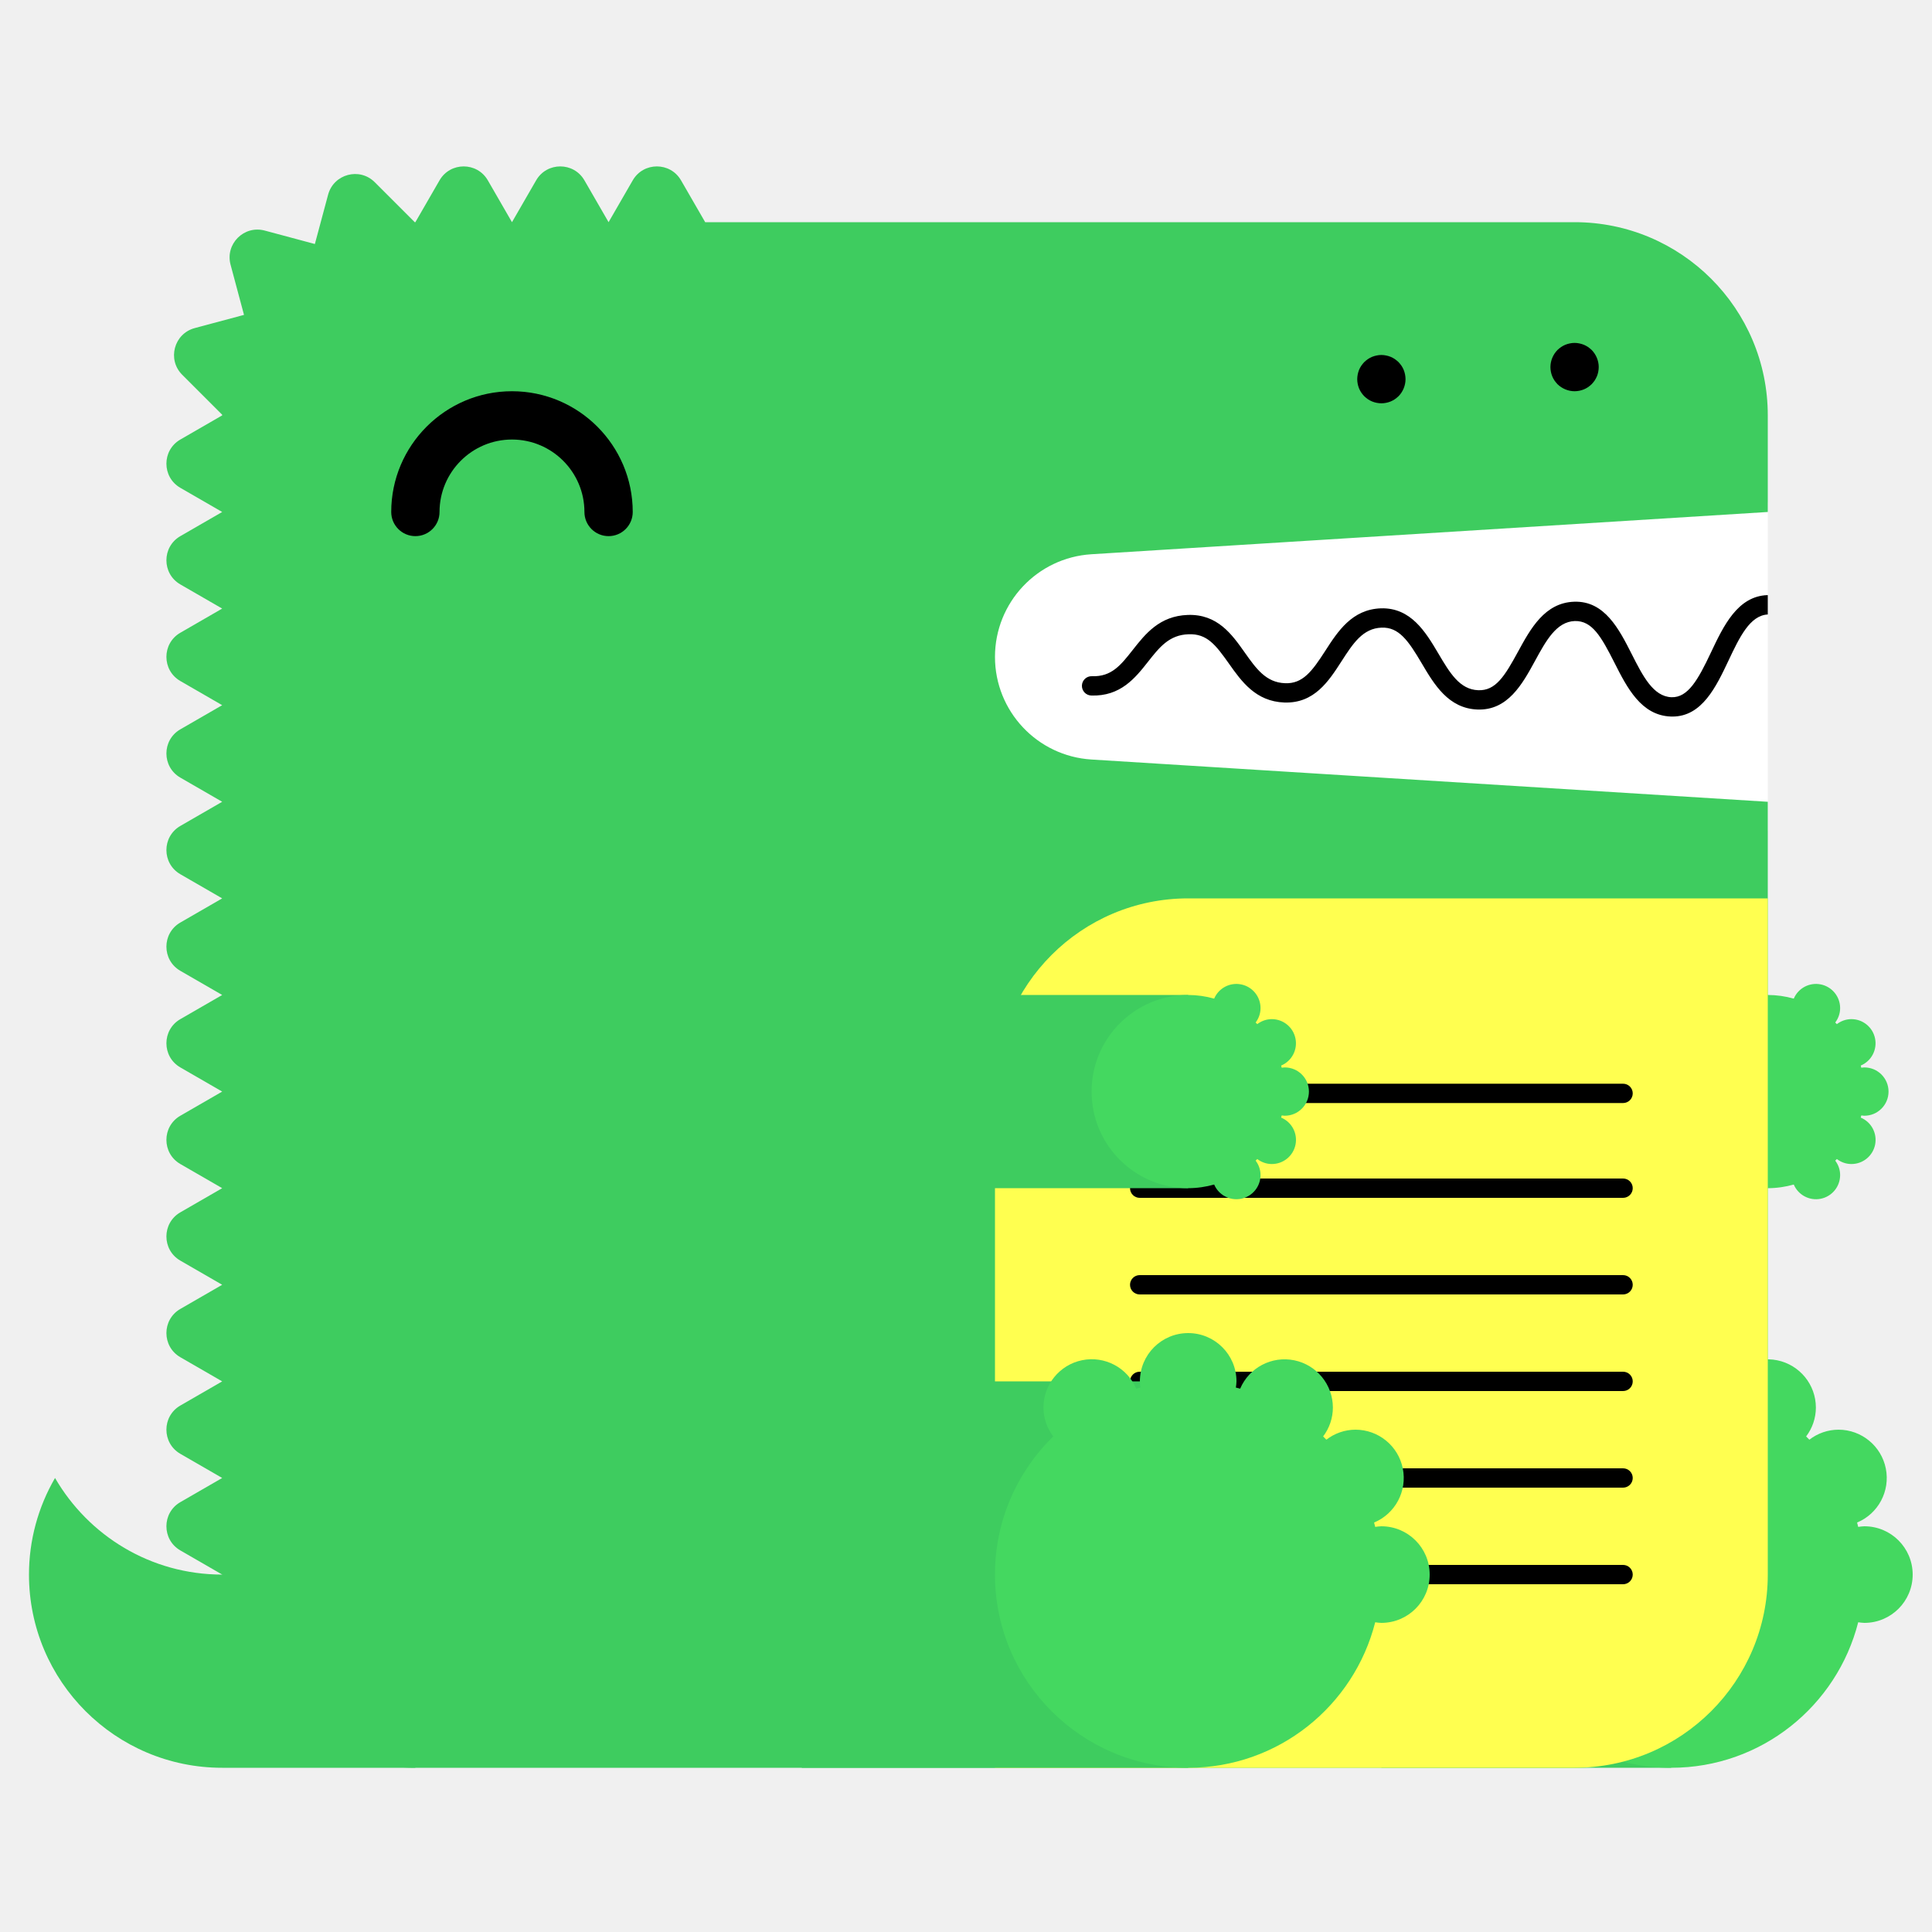
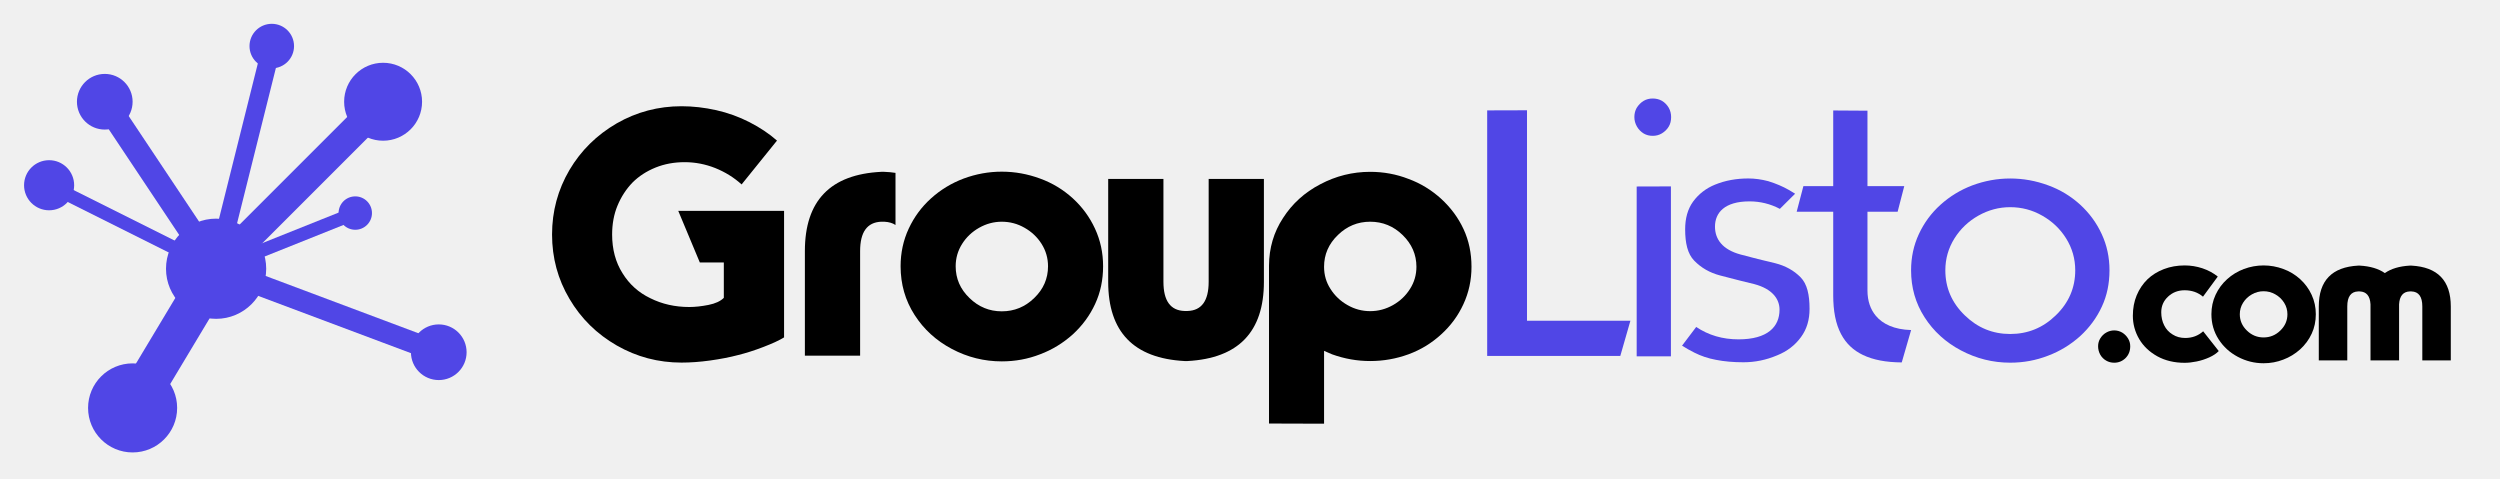
- <svg xmlns="http://www.w3.org/2000/svg" width="200" height="200" viewBox="0 0 200 200">
-   <g fill="none" fill-rule="evenodd">
-     <path fill="#FFF" d="M99 52h84v34H99z" />
-     <path d="M23 163c-7.398 0-13.843-4.027-17.303-10A19.886 19.886 0 0 0 3 163c0 11.046 8.954 20 20 20h20v-20H23z" fill="#3ECC5F" />
-     <path d="M112.98 57.376L183 53V43c0-11.046-8.954-20-20-20H73l-2.5-4.33c-1.112-1.925-3.889-1.925-5 0L63 23l-2.5-4.33c-1.111-1.925-3.889-1.925-5 0L53 23l-2.5-4.33c-1.111-1.925-3.889-1.925-5 0L43 23c-.022 0-.042.003-.065.003l-4.142-4.141c-1.57-1.571-4.252-.853-4.828 1.294l-1.369 5.104-5.192-1.392c-2.148-.575-4.111 1.389-3.535 3.536l1.39 5.193-5.102 1.367c-2.148.576-2.867 3.259-1.296 4.83l4.142 4.142c0 .021-.003.042-.003.064l-4.33 2.5c-1.925 1.111-1.925 3.889 0 5L23 53l-4.33 2.5c-1.925 1.111-1.925 3.889 0 5L23 63l-4.33 2.5c-1.925 1.111-1.925 3.889 0 5L23 73l-4.33 2.5c-1.925 1.111-1.925 3.889 0 5L23 83l-4.33 2.5c-1.925 1.111-1.925 3.889 0 5L23 93l-4.33 2.5c-1.925 1.111-1.925 3.889 0 5L23 103l-4.33 2.5c-1.925 1.111-1.925 3.889 0 5L23 113l-4.33 2.5c-1.925 1.111-1.925 3.889 0 5L23 123l-4.33 2.5c-1.925 1.111-1.925 3.889 0 5L23 133l-4.33 2.5c-1.925 1.111-1.925 3.889 0 5L23 143l-4.33 2.5c-1.925 1.111-1.925 3.889 0 5L23 153l-4.33 2.5c-1.925 1.111-1.925 3.889 0 5L23 163c0 11.046 8.954 20 20 20h120c11.046 0 20-8.954 20-20V83l-70.02-4.376A10.645 10.645 0 0 1 103 68c0-5.621 4.37-10.273 9.98-10.624" fill="#3ECC5F" />
-     <path fill="#3ECC5F" d="M143 183h30v-40h-30z" />
-     <path d="M193 158c-.219 0-.428.037-.639.064-.038-.15-.074-.301-.116-.451A5 5 0 0 0 190.32 148a4.96 4.96 0 0 0-3.016 1.036 26.531 26.531 0 0 0-.335-.336 4.955 4.955 0 0 0 1.011-2.987 5 5 0 0 0-9.599-1.959c-.148-.042-.297-.077-.445-.115.027-.211.064-.42.064-.639a5 5 0 0 0-5-5 5 5 0 0 0-5 5c0 .219.037.428.064.639-.148.038-.297.073-.445.115a4.998 4.998 0 0 0-9.599 1.959c0 1.125.384 2.151 1.011 2.987-3.717 3.632-6.031 8.693-6.031 14.3 0 11.046 8.954 20 20 20 9.339 0 17.16-6.41 19.361-15.064.211.027.42.064.639.064a5 5 0 0 0 5-5 5 5 0 0 0-5-5" fill="#44D860" />
-     <path fill="#3ECC5F" d="M153 123h30v-20h-30z" />
-     <path d="M193 115.5a2.5 2.5 0 1 0 0-5c-.109 0-.214.019-.319.032-.02-.075-.037-.15-.058-.225a2.501 2.501 0 0 0-.963-4.807c-.569 0-1.088.197-1.508.518a6.653 6.653 0 0 0-.168-.168c.314-.417.506-.931.506-1.494a2.5 2.5 0 0 0-4.8-.979A9.987 9.987 0 0 0 183 103c-5.522 0-10 4.478-10 10s4.478 10 10 10c.934 0 1.833-.138 2.69-.377a2.5 2.5 0 0 0 4.8-.979c0-.563-.192-1.077-.506-1.494.057-.055.113-.111.168-.168.42.321.939.518 1.508.518a2.5 2.5 0 0 0 .963-4.807c.021-.074.038-.15.058-.225.105.013.21.032.319.032" fill="#44D860" />
-     <path d="M63 55.5a2.5 2.5 0 0 1-2.5-2.5c0-4.136-3.364-7.5-7.5-7.5s-7.5 3.364-7.5 7.5a2.5 2.5 0 1 1-5 0c0-6.893 5.607-12.5 12.5-12.5S65.5 46.107 65.5 53a2.5 2.5 0 0 1-2.5 2.5" fill="#000" />
-     <path d="M103 183h60c11.046 0 20-8.954 20-20V93h-60c-11.046 0-20 8.954-20 20v70z" fill="#FFFF50" />
-     <path d="M168.02 124h-50.04a1 1 0 1 1 0-2h50.04a1 1 0 1 1 0 2m0 20h-50.04a1 1 0 1 1 0-2h50.04a1 1 0 1 1 0 2m0 20h-50.04a1 1 0 1 1 0-2h50.04a1 1 0 1 1 0 2m0-49.814h-50.04a1 1 0 1 1 0-2h50.04a1 1 0 1 1 0 2m0 19.814h-50.04a1 1 0 1 1 0-2h50.04a1 1 0 1 1 0 2m0 20h-50.04a1 1 0 1 1 0-2h50.04a1 1 0 1 1 0 2M183 61.611c-.012 0-.022-.006-.034-.005-3.09.105-4.552 3.196-5.842 5.923-1.346 2.85-2.387 4.703-4.093 4.647-1.889-.068-2.969-2.202-4.113-4.46-1.314-2.594-2.814-5.536-5.963-5.426-3.046.104-4.513 2.794-5.807 5.167-1.377 2.528-2.314 4.065-4.121 3.994-1.927-.07-2.951-1.805-4.136-3.813-1.321-2.236-2.848-4.75-5.936-4.664-2.994.103-4.465 2.385-5.763 4.4-1.373 2.13-2.335 3.428-4.165 3.351-1.973-.07-2.992-1.51-4.171-3.177-1.324-1.873-2.816-3.993-5.895-3.89-2.928.1-4.399 1.97-5.696 3.618-1.232 1.564-2.194 2.802-4.229 2.724a1 1 0 0 0-.072 2c3.017.101 4.545-1.8 5.872-3.487 1.177-1.496 2.193-2.787 4.193-2.855 1.926-.082 2.829 1.115 4.195 3.045 1.297 1.834 2.769 3.914 5.731 4.021 3.103.104 4.596-2.215 5.918-4.267 1.182-1.834 2.202-3.417 4.15-3.484 1.793-.067 2.769 1.35 4.145 3.681 1.297 2.197 2.766 4.686 5.787 4.796 3.125.108 4.634-2.62 5.949-5.035 1.139-2.088 2.214-4.06 4.119-4.126 1.793-.042 2.728 1.595 4.111 4.33 1.292 2.553 2.757 5.445 5.825 5.556l.169.003c3.064 0 4.518-3.075 5.805-5.794 1.139-2.41 2.217-4.68 4.067-4.773v-2z" fill="#000" />
-     <path fill="#3ECC5F" d="M83 183h40v-40H83z" />
-     <path d="M143 158c-.219 0-.428.037-.639.064-.038-.15-.074-.301-.116-.451A5 5 0 0 0 140.32 148a4.96 4.96 0 0 0-3.016 1.036 26.531 26.531 0 0 0-.335-.336 4.955 4.955 0 0 0 1.011-2.987 5 5 0 0 0-9.599-1.959c-.148-.042-.297-.077-.445-.115.027-.211.064-.42.064-.639a5 5 0 0 0-5-5 5 5 0 0 0-5 5c0 .219.037.428.064.639-.148.038-.297.073-.445.115a4.998 4.998 0 0 0-9.599 1.959c0 1.125.384 2.151 1.011 2.987-3.717 3.632-6.031 8.693-6.031 14.3 0 11.046 8.954 20 20 20 9.339 0 17.16-6.41 19.361-15.064.211.027.42.064.639.064a5 5 0 0 0 5-5 5 5 0 0 0-5-5" fill="#44D860" />
-     <path fill="#3ECC5F" d="M83 123h40v-20H83z" />
-     <path d="M133 115.5a2.5 2.5 0 1 0 0-5c-.109 0-.214.019-.319.032-.02-.075-.037-.15-.058-.225a2.501 2.501 0 0 0-.963-4.807c-.569 0-1.088.197-1.508.518a6.653 6.653 0 0 0-.168-.168c.314-.417.506-.931.506-1.494a2.5 2.5 0 0 0-4.8-.979A9.987 9.987 0 0 0 123 103c-5.522 0-10 4.478-10 10s4.478 10 10 10c.934 0 1.833-.138 2.69-.377a2.5 2.5 0 0 0 4.8-.979c0-.563-.192-1.077-.506-1.494.057-.055.113-.111.168-.168.42.321.939.518 1.508.518a2.5 2.5 0 0 0 .963-4.807c.021-.074.038-.15.058-.225.105.013.21.032.319.032" fill="#44D860" />
-     <path d="M143 41.75c-.16 0-.33-.02-.49-.05a2.52 2.52 0 0 1-.47-.14c-.15-.06-.29-.14-.431-.23-.13-.09-.259-.2-.38-.31-.109-.12-.219-.24-.309-.38s-.17-.28-.231-.43a2.619 2.619 0 0 1-.189-.96c0-.16.02-.33.05-.49.03-.16.08-.31.139-.47.061-.15.141-.29.231-.43.09-.13.2-.26.309-.38.121-.11.25-.22.38-.31.141-.09.281-.17.431-.23.149-.06.31-.11.47-.14.32-.07.65-.07.98 0 .159.03.32.08.47.14.149.06.29.14.43.23.13.09.259.2.38.31.11.12.22.25.31.38.09.14.17.28.23.43.06.16.11.31.14.47.029.16.05.33.05.49 0 .66-.271 1.31-.73 1.77-.121.11-.25.22-.38.31-.14.09-.281.17-.43.23a2.565 2.565 0 0 1-.96.19m20-1.25c-.66 0-1.3-.27-1.771-.73a3.802 3.802 0 0 1-.309-.38c-.09-.14-.17-.28-.231-.43a2.619 2.619 0 0 1-.189-.96c0-.66.27-1.3.729-1.77.121-.11.25-.22.38-.31.141-.09.281-.17.431-.23.149-.06.31-.11.47-.14.32-.07.66-.07.98 0 .159.03.32.08.47.14.149.06.29.14.43.23.13.09.259.2.38.31.459.47.73 1.11.73 1.77 0 .16-.021.33-.05.49-.03.16-.08.32-.14.47-.07.15-.14.29-.23.43-.09.13-.2.26-.31.38-.121.11-.25.22-.38.31-.14.09-.281.17-.43.23a2.565 2.565 0 0 1-.96.19" fill="#000" />
+ <svg xmlns="http://www.w3.org/2000/svg" width="100%" height="100%" viewBox="0 0 470 90" version="1.1" xml:space="preserve" style="fill-rule:evenodd;clip-rule:evenodd;stroke-linejoin:round;stroke-miterlimit:2;">
+   <g transform="matrix(1.046512,0,0,1.046512,-10.46512,-12.03488)">
+     <g transform="matrix(1,0,0,1,3.822222,4.777778)">
+       <circle cx="45" cy="55" r="9" style="fill:rgb(80,70,230);" />
+     </g>
+     <g transform="matrix(1,0,0,1,3.822222,4.777778)">
+       <path d="M45,55L75,25" style="fill:none;fill-rule:nonzero;" />
+     </g>
+     <g transform="matrix(1,0,0,1,3.822222,4.777778)">
+       <path d="M46.858,56.858L43.142,53.142L73.142,23.142L76.858,26.858L46.858,56.858Z" style="fill:rgb(80,70,230);" />
+     </g>
+     <g transform="matrix(1,0,0,1,3.822222,4.777778)">
+       <circle cx="75" cy="25" r="7" style="fill:rgb(80,70,230);" />
+     </g>
+     <g transform="matrix(1,0,0,1,3.822222,4.777778)">
+       <path d="M45,55L85,70" style="fill:none;fill-rule:nonzero;" />
+     </g>
+     <g transform="matrix(1,0,0,1,3.822222,4.777778)">
+       <path d="M44.329,56.789L45.671,53.211L85.671,68.211L84.329,71.789L44.329,56.789Z" style="fill:rgb(80,70,230);" />
+     </g>
+     <g transform="matrix(1,0,0,1,3.822222,4.777778)">
+       <circle cx="85" cy="70" r="5" style="fill:rgb(80,70,230);" />
+     </g>
+     <g transform="matrix(1,0,0,1,3.822222,4.777778)">
+       <path d="M45,55L30,80" style="fill:none;fill-rule:nonzero;" />
+     </g>
+     <g transform="matrix(1,0,0,1,3.822222,4.777778)">
+       <path d="M41.927,53.156L48.073,56.844L33.073,81.844L26.927,78.156L41.927,53.156Z" style="fill:rgb(80,70,230);" />
+     </g>
+     <g transform="matrix(1,0,0,1,3.822222,4.777778)">
+       <circle cx="30" cy="80" r="8" style="fill:rgb(80,70,230);" />
+     </g>
+     <g transform="matrix(1,0,0,1,3.822222,4.777778)">
+       <path d="M45,55L15,40" style="fill:none;fill-rule:nonzero;" />
+     </g>
+     <g transform="matrix(1,0,0,1,3.822222,4.777778)">
+       <path d="M45.534,53.932L44.466,56.068L14.466,41.068L15.534,38.932L45.534,53.932Z" style="fill:rgb(80,70,230);" />
+     </g>
+     <g transform="matrix(1,0,0,1,3.822222,4.777778)">
+       <circle cx="15" cy="40" r="4.5" style="fill:rgb(80,70,230);" />
+     </g>
+     <g transform="matrix(1,0,0,1,3.822222,4.777778)">
+       <path d="M45,55L55,15" style="fill:rgb(80,70,230);fill-rule:nonzero;" />
+     </g>
+     <g transform="matrix(1,0,0,1,3.822222,4.777778)">
+       <path d="M46.622,55.406L43.378,54.594L53.378,14.594L56.622,15.406L46.622,55.406Z" style="fill:rgb(80,70,230);" />
+     </g>
+     <g transform="matrix(1,0,0,1,3.822222,4.777778)">
+       <circle cx="55" cy="15" r="4" style="fill:rgb(80,70,230);" />
+     </g>
+     <g transform="matrix(1,0,0,1,3.822222,4.777778)">
+       <path d="M45,55L25,25" style="fill:none;fill-rule:nonzero;" />
+     </g>
+     <g transform="matrix(1,0,0,1,3.822222,4.777778)">
+       <path d="M46.789,53.807L43.211,56.193L23.211,26.193L26.789,23.807L46.789,53.807Z" style="fill:rgb(80,70,230);" />
+     </g>
+     <g transform="matrix(1,0,0,1,3.822222,4.777778)">
+       <circle cx="25" cy="25" r="5" style="fill:rgb(80,70,230);" />
+     </g>
+     <g transform="matrix(1,0,0,1,3.822222,4.777778)">
+       <path d="M45,55L70,45" style="fill:none;fill-rule:nonzero;" />
+     </g>
+     <g transform="matrix(1,0,0,1,3.822222,4.777778)">
+       <path d="M45.444,56.109L44.556,53.891L69.556,43.891L70.444,46.109L45.444,56.109Z" style="fill:rgb(80,70,230);" />
+     </g>
+     <g transform="matrix(1,0,0,1,3.822222,4.777778)">
+       <circle cx="70" cy="45" r="3" style="fill:rgb(80,70,230);" />
+     </g>
+   </g>
+   <g transform="matrix(1.541821,0,0,1.541821,277.0465,69.45757)">
+     <path d="M17.882,-1.65L1.65,-1.65L1.65,-31.589L6.506,-31.603L6.506,-5.944L19.115,-5.944L17.882,-1.65Z" style="fill:rgb(80,70,230);" />
+     <g transform="matrix(1,0,0,1,-4.049924,0)">
+       <path d="M28.104,-22.321L28.104,-1.603L23.928,-1.603L23.928,-22.308L28.104,-22.321ZM28.128,-30.773C28.128,-30.342 28.042,-29.957 27.844,-29.624C27.639,-29.279 27.356,-29.001 27.002,-28.786C26.666,-28.583 26.294,-28.486 25.887,-28.486C25.484,-28.486 25.119,-28.574 24.794,-28.764C24.443,-28.978 24.167,-29.258 23.965,-29.606C23.754,-29.972 23.646,-30.361 23.646,-30.773C23.646,-31.178 23.736,-31.55 23.923,-31.886C24.156,-32.26 24.439,-32.548 24.785,-32.754C25.112,-32.948 25.481,-33.038 25.887,-33.038C26.297,-33.038 26.674,-32.946 27.014,-32.753C27.356,-32.547 27.625,-32.267 27.836,-31.913C28.034,-31.568 28.128,-31.188 28.128,-30.773Z" style="fill:rgb(80,70,230);" />
+     </g>
+     <g transform="matrix(1,0,0,1,-7.408963,0)">
+       <path d="M34.546,-5.183C36.043,-4.176 37.762,-3.67 39.704,-3.67C43.253,-3.67 44.706,-5.205 44.706,-7.289C44.706,-8.545 43.883,-9.807 41.628,-10.407L41.603,-10.414C40.712,-10.621 39.336,-10.968 37.451,-11.463C36.208,-11.79 35.156,-12.387 34.302,-13.267C33.503,-14.089 33.198,-15.381 33.198,-17.086C33.198,-18.415 33.504,-19.548 34.166,-20.468C34.86,-21.408 35.756,-22.097 36.854,-22.541L36.855,-22.541C38.089,-23.043 39.437,-23.288 40.899,-23.288C41.696,-23.288 42.506,-23.177 43.328,-22.959C44.274,-22.666 45.106,-22.313 45.844,-21.889L45.852,-21.885C46.118,-21.736 46.367,-21.586 46.606,-21.43L44.746,-19.581C43.585,-20.192 42.349,-20.494 41.04,-20.494C38.008,-20.494 36.835,-19.111 36.835,-17.414C36.835,-15.902 37.724,-14.622 39.951,-14.017L39.953,-14.017C41.359,-13.637 42.772,-13.282 44.193,-12.951C45.418,-12.639 46.449,-12.075 47.271,-11.241C48.07,-10.43 48.367,-9.123 48.367,-7.383C48.367,-6.059 48.032,-4.912 47.327,-3.953L47.324,-3.949C46.596,-2.944 45.622,-2.206 44.409,-1.718L44.395,-1.713C43.073,-1.154 41.717,-0.876 40.313,-0.876C39.074,-0.876 37.955,-0.973 36.957,-1.173L36.946,-1.175C36,-1.35 35.125,-1.643 34.311,-2.057L34.301,-2.062C33.813,-2.302 33.322,-2.581 32.82,-2.902L34.546,-5.183Z" style="fill:rgb(80,70,230);" />
+     </g>
+     <g transform="matrix(1,0,0,1,-11.74992,0.018985)">
+       <path d="M63.949,-0.877C62.057,-0.888 60.474,-1.177 59.209,-1.79L59.206,-1.791C58.033,-2.353 57.148,-3.198 56.551,-4.332L56.549,-4.335C55.891,-5.572 55.593,-7.153 55.593,-9.07L55.593,-19.251L51.137,-19.251L51.957,-22.374L55.593,-22.374L55.593,-31.598L59.769,-31.571L59.769,-22.374L64.256,-22.374L63.447,-19.251L59.769,-19.251L59.769,-9.656C59.769,-8.36 60.141,-7.338 60.789,-6.56C61.636,-5.545 63.04,-4.884 65.091,-4.823L63.949,-0.877Z" style="fill:rgb(80,70,230);" />
+     </g>
+     <g transform="matrix(1,0,0,1,-16.37635,0.049779)">
+       <path d="M81.799,-0.876C79.681,-0.876 77.68,-1.375 75.797,-2.372C73.933,-3.359 72.449,-4.707 71.352,-6.421L71.352,-6.422C70.256,-8.126 69.714,-10.033 69.714,-12.141C69.714,-13.719 70.028,-15.191 70.662,-16.554C71.301,-17.928 72.179,-19.12 73.295,-20.127C74.438,-21.159 75.738,-21.95 77.197,-22.501C78.696,-23.056 80.23,-23.334 81.799,-23.334C83.384,-23.334 84.927,-23.056 86.429,-22.5L86.435,-22.498C87.878,-21.975 89.171,-21.195 90.321,-20.155C91.451,-19.12 92.33,-17.922 92.956,-16.56L92.958,-16.557C93.593,-15.191 93.907,-13.719 93.907,-12.141C93.907,-10.535 93.603,-9.062 92.982,-7.726L92.981,-7.724C92.353,-6.359 91.467,-5.155 90.324,-4.106C89.154,-3.061 87.854,-2.269 86.423,-1.732L86.412,-1.728C84.95,-1.158 83.416,-0.876 81.799,-0.876ZM73.891,-12.141C73.891,-10.011 74.677,-8.176 76.268,-6.643C77.825,-5.127 79.67,-4.374 81.799,-4.374C83.945,-4.374 85.797,-5.128 87.353,-6.643C88.944,-8.176 89.73,-10.011 89.73,-12.141C89.73,-13.552 89.356,-14.851 88.611,-16.041C87.886,-17.196 86.918,-18.118 85.704,-18.804C84.507,-19.49 83.203,-19.837 81.799,-19.837C80.436,-19.837 79.142,-19.495 77.917,-18.804C76.703,-18.118 75.735,-17.196 75.01,-16.041C74.265,-14.851 73.891,-13.552 73.891,-12.141Z" style="fill:rgb(80,70,230);" />
+     </g>
+   </g>
+   <g transform="matrix(1.384725,0,0,1.384725,103.7862,66.8688)">
+     <path d="M25.734,-23.25C24.703,-24.188 23.508,-24.93 22.148,-25.477C20.805,-26.008 19.422,-26.273 18,-26.273C16.578,-26.273 15.266,-26.031 14.062,-25.547C12.828,-25.047 11.781,-24.367 10.922,-23.508C10.062,-22.617 9.383,-21.57 8.883,-20.367C8.398,-19.195 8.156,-17.891 8.156,-16.453C8.156,-14.438 8.625,-12.688 9.562,-11.203C10.484,-9.703 11.742,-8.57 13.336,-7.805C14.93,-7.008 16.695,-6.609 18.633,-6.609C19.414,-6.609 20.281,-6.703 21.234,-6.891C22.172,-7.078 22.867,-7.398 23.32,-7.852L23.32,-12.656L20.062,-12.656L17.133,-19.664L31.5,-19.664L31.5,-2.484C30.875,-2.094 29.93,-1.656 28.664,-1.172C27.492,-0.719 26.336,-0.352 25.195,-0.07C24.133,0.211 22.883,0.453 21.445,0.656C20.086,0.844 18.797,0.938 17.578,0.938C14.422,0.938 11.492,0.164 8.789,-1.383C6.07,-2.945 3.93,-5.055 2.367,-7.711C0.789,-10.367 0,-13.281 0,-16.453C0,-19.609 0.789,-22.531 2.367,-25.219C3.93,-27.859 6.07,-29.969 8.789,-31.547C11.492,-33.094 14.422,-33.867 17.578,-33.867C19.125,-33.867 20.703,-33.688 22.312,-33.328C23.891,-32.969 25.383,-32.43 26.789,-31.711C28.227,-30.977 29.477,-30.141 30.539,-29.203L25.734,-23.25Z" style="fill-rule:nonzero;" />
+     <path d="M46.629,-24.82C46.129,-24.898 45.622,-24.945 45.106,-24.961L44.684,-24.961C37.778,-24.617 34.325,-21.031 34.325,-14.203L34.325,0L41.825,0L41.825,-14.203C41.825,-16.781 42.778,-18.109 44.684,-18.188L45.106,-18.188C45.731,-18.156 46.239,-18.008 46.629,-17.742L46.629,-24.82Z" style="fill-rule:nonzero;" />
+     <path d="M61.056,0.773C58.665,0.773 56.407,0.211 54.282,-0.914C52.157,-2.039 50.47,-3.578 49.22,-5.531C47.954,-7.5 47.321,-9.703 47.321,-12.141C47.321,-13.969 47.688,-15.672 48.423,-17.25C49.157,-18.828 50.165,-20.195 51.446,-21.352C52.743,-22.523 54.22,-23.422 55.876,-24.047C57.563,-24.672 59.29,-24.984 61.056,-24.984C62.837,-24.984 64.571,-24.672 66.259,-24.047C67.899,-23.453 69.376,-22.562 70.688,-21.375C71.985,-20.188 72.993,-18.812 73.712,-17.25C74.446,-15.672 74.813,-13.969 74.813,-12.141C74.813,-10.281 74.454,-8.578 73.735,-7.031C73.017,-5.469 72.001,-4.086 70.688,-2.883C69.36,-1.695 67.884,-0.797 66.259,-0.188C64.618,0.453 62.884,0.773 61.056,0.773ZM54.798,-12.141C54.798,-10.469 55.423,-9.031 56.673,-7.828C57.907,-6.625 59.368,-6.023 61.056,-6.023C62.759,-6.023 64.227,-6.625 65.462,-7.828C66.712,-9.031 67.337,-10.469 67.337,-12.141C67.337,-13.234 67.048,-14.242 66.47,-15.164C65.892,-16.086 65.118,-16.82 64.149,-17.367C63.196,-17.914 62.165,-18.188 61.056,-18.188C59.977,-18.188 58.954,-17.914 57.985,-17.367C57.017,-16.82 56.243,-16.086 55.665,-15.164C55.087,-14.242 54.798,-13.234 54.798,-12.141Z" style="fill-rule:nonzero;" />
+     <path d="M85.865,-6.07C83.958,-6.133 83.005,-7.453 83.005,-10.031L83.005,-24L75.505,-24L75.505,-10.031C75.505,-3.234 78.958,0.352 85.865,0.727L86.287,0.727C93.193,0.352 96.646,-3.234 96.646,-10.031L96.646,-24L89.146,-24L89.146,-10.031C89.146,-7.453 88.193,-6.133 86.287,-6.07L85.865,-6.07Z" style="fill-rule:nonzero;" />
+     <path d="M104.814,-12.07C104.814,-13.742 105.439,-15.18 106.689,-16.383C107.924,-17.586 109.385,-18.188 111.072,-18.188C112.775,-18.188 114.244,-17.586 115.478,-16.383C116.728,-15.164 117.353,-13.727 117.353,-12.07C117.353,-10.977 117.064,-9.977 116.486,-9.07C115.908,-8.148 115.135,-7.414 114.166,-6.867C113.197,-6.32 112.166,-6.047 111.072,-6.047C109.978,-6.047 108.955,-6.32 108.002,-6.867C107.033,-7.414 106.26,-8.148 105.682,-9.07C105.103,-9.961 104.814,-10.961 104.814,-12.07ZM97.338,9.211L104.814,9.234L104.814,-0.656L105.892,-0.188C107.58,0.422 109.307,0.727 111.072,0.727C112.869,0.727 114.603,0.422 116.275,-0.188C117.932,-0.797 119.408,-1.695 120.705,-2.883C122.002,-4.055 123.01,-5.422 123.728,-6.984C124.463,-8.562 124.83,-10.258 124.83,-12.07C124.83,-13.93 124.471,-15.633 123.752,-17.18C123.033,-18.727 122.017,-20.102 120.705,-21.305C119.377,-22.508 117.9,-23.406 116.275,-24C114.635,-24.641 112.9,-24.961 111.072,-24.961C108.682,-24.961 106.424,-24.398 104.299,-23.273C102.174,-22.164 100.486,-20.633 99.236,-18.68C97.986,-16.773 97.353,-14.625 97.338,-12.234L97.338,9.211Z" style="fill-rule:nonzero;" />
+   </g>
+   <g transform="matrix(1.142329,0,0,1.142329,340.4152,195.1922)">
+     <path d="M47.296,-113.888C47.296,-114.366 47.418,-114.801 47.662,-115.192C47.916,-115.602 48.243,-115.919 48.643,-116.144C49.054,-116.378 49.488,-116.495 49.947,-116.495C50.406,-116.495 50.841,-116.378 51.251,-116.144C51.651,-115.9 51.973,-115.577 52.218,-115.177C52.462,-114.786 52.584,-114.357 52.584,-113.888C52.584,-113.107 52.33,-112.462 51.822,-111.954C51.305,-111.437 50.68,-111.178 49.947,-111.178C49.459,-111.178 49.014,-111.295 48.614,-111.529C48.204,-111.764 47.882,-112.091 47.647,-112.511C47.413,-112.941 47.296,-113.4 47.296,-113.888Z" style="fill-rule:nonzero;" />
+     <path d="M64.559,-122.047C64.139,-122.399 63.68,-122.662 63.182,-122.838C62.665,-123.014 62.118,-123.102 61.542,-123.102C60.467,-123.102 59.559,-122.755 58.817,-122.062C58.065,-121.368 57.689,-120.509 57.689,-119.484C57.689,-118.683 57.85,-117.965 58.172,-117.33C58.485,-116.695 58.949,-116.193 59.564,-115.821C60.16,-115.441 60.848,-115.25 61.63,-115.25C62.782,-115.25 63.768,-115.616 64.588,-116.349L67.152,-113.097C66.781,-112.706 66.263,-112.36 65.599,-112.057C64.925,-111.754 64.232,-111.529 63.519,-111.383C62.806,-111.237 62.147,-111.163 61.542,-111.163C59.842,-111.163 58.343,-111.52 57.045,-112.233C55.746,-112.955 54.75,-113.903 54.056,-115.074C53.363,-116.266 53.016,-117.54 53.016,-118.898C53.016,-120.138 53.226,-121.261 53.646,-122.267C54.076,-123.292 54.667,-124.171 55.419,-124.903C56.161,-125.616 57.064,-126.178 58.129,-126.588C59.183,-126.988 60.321,-127.189 61.542,-127.189C62.538,-127.189 63.509,-127.032 64.457,-126.72C65.414,-126.398 66.258,-125.944 66.991,-125.358L64.559,-122.047Z" style="fill-rule:nonzero;" />
+     <path d="M74.528,-111.09C73.034,-111.09 71.622,-111.442 70.294,-112.145C68.966,-112.848 67.912,-113.81 67.13,-115.03C66.339,-116.261 65.944,-117.638 65.944,-119.161C65.944,-120.304 66.173,-121.368 66.632,-122.355C67.091,-123.341 67.721,-124.195 68.522,-124.918C69.332,-125.651 70.255,-126.212 71.29,-126.603C72.345,-126.993 73.424,-127.189 74.528,-127.189C75.641,-127.189 76.725,-126.993 77.78,-126.603C78.805,-126.232 79.728,-125.675 80.548,-124.933C81.359,-124.191 81.989,-123.331 82.438,-122.355C82.897,-121.368 83.126,-120.304 83.126,-119.161C83.126,-117.999 82.902,-116.935 82.453,-115.968C82.003,-114.991 81.369,-114.127 80.548,-113.375C79.718,-112.633 78.795,-112.071 77.78,-111.691C76.754,-111.29 75.67,-111.09 74.528,-111.09ZM70.617,-119.161C70.617,-118.116 71.007,-117.218 71.788,-116.466C72.56,-115.714 73.473,-115.338 74.528,-115.338C75.592,-115.338 76.51,-115.714 77.282,-116.466C78.063,-117.218 78.454,-118.116 78.454,-119.161C78.454,-119.845 78.273,-120.475 77.912,-121.051C77.55,-121.627 77.067,-122.086 76.461,-122.428C75.866,-122.77 75.221,-122.941 74.528,-122.941C73.854,-122.941 73.214,-122.77 72.609,-122.428C72.003,-122.086 71.52,-121.627 71.159,-121.051C70.797,-120.475 70.617,-119.845 70.617,-119.161Z" style="fill-rule:nonzero;" />
+     <path d="M96.83,-120.787L96.83,-111.559L92.128,-111.559L92.128,-120.787C92.05,-122.164 91.459,-122.872 90.356,-122.911L90.092,-122.911C88.901,-122.872 88.305,-122.047 88.305,-120.436L88.305,-111.559L83.617,-111.559L83.617,-120.436C83.617,-124.684 85.776,-126.925 90.092,-127.159L90.356,-127.159C92.074,-127.062 93.451,-126.652 94.487,-125.929C95.512,-126.652 96.884,-127.062 98.603,-127.159L98.866,-127.159C103.183,-126.925 105.341,-124.684 105.341,-120.436L105.341,-111.559L100.654,-111.559L100.654,-120.436C100.654,-122.047 100.058,-122.872 98.866,-122.911L98.603,-122.911C97.499,-122.872 96.908,-122.164 96.83,-120.787Z" style="fill-rule:nonzero;" />
  </g>
</svg>
